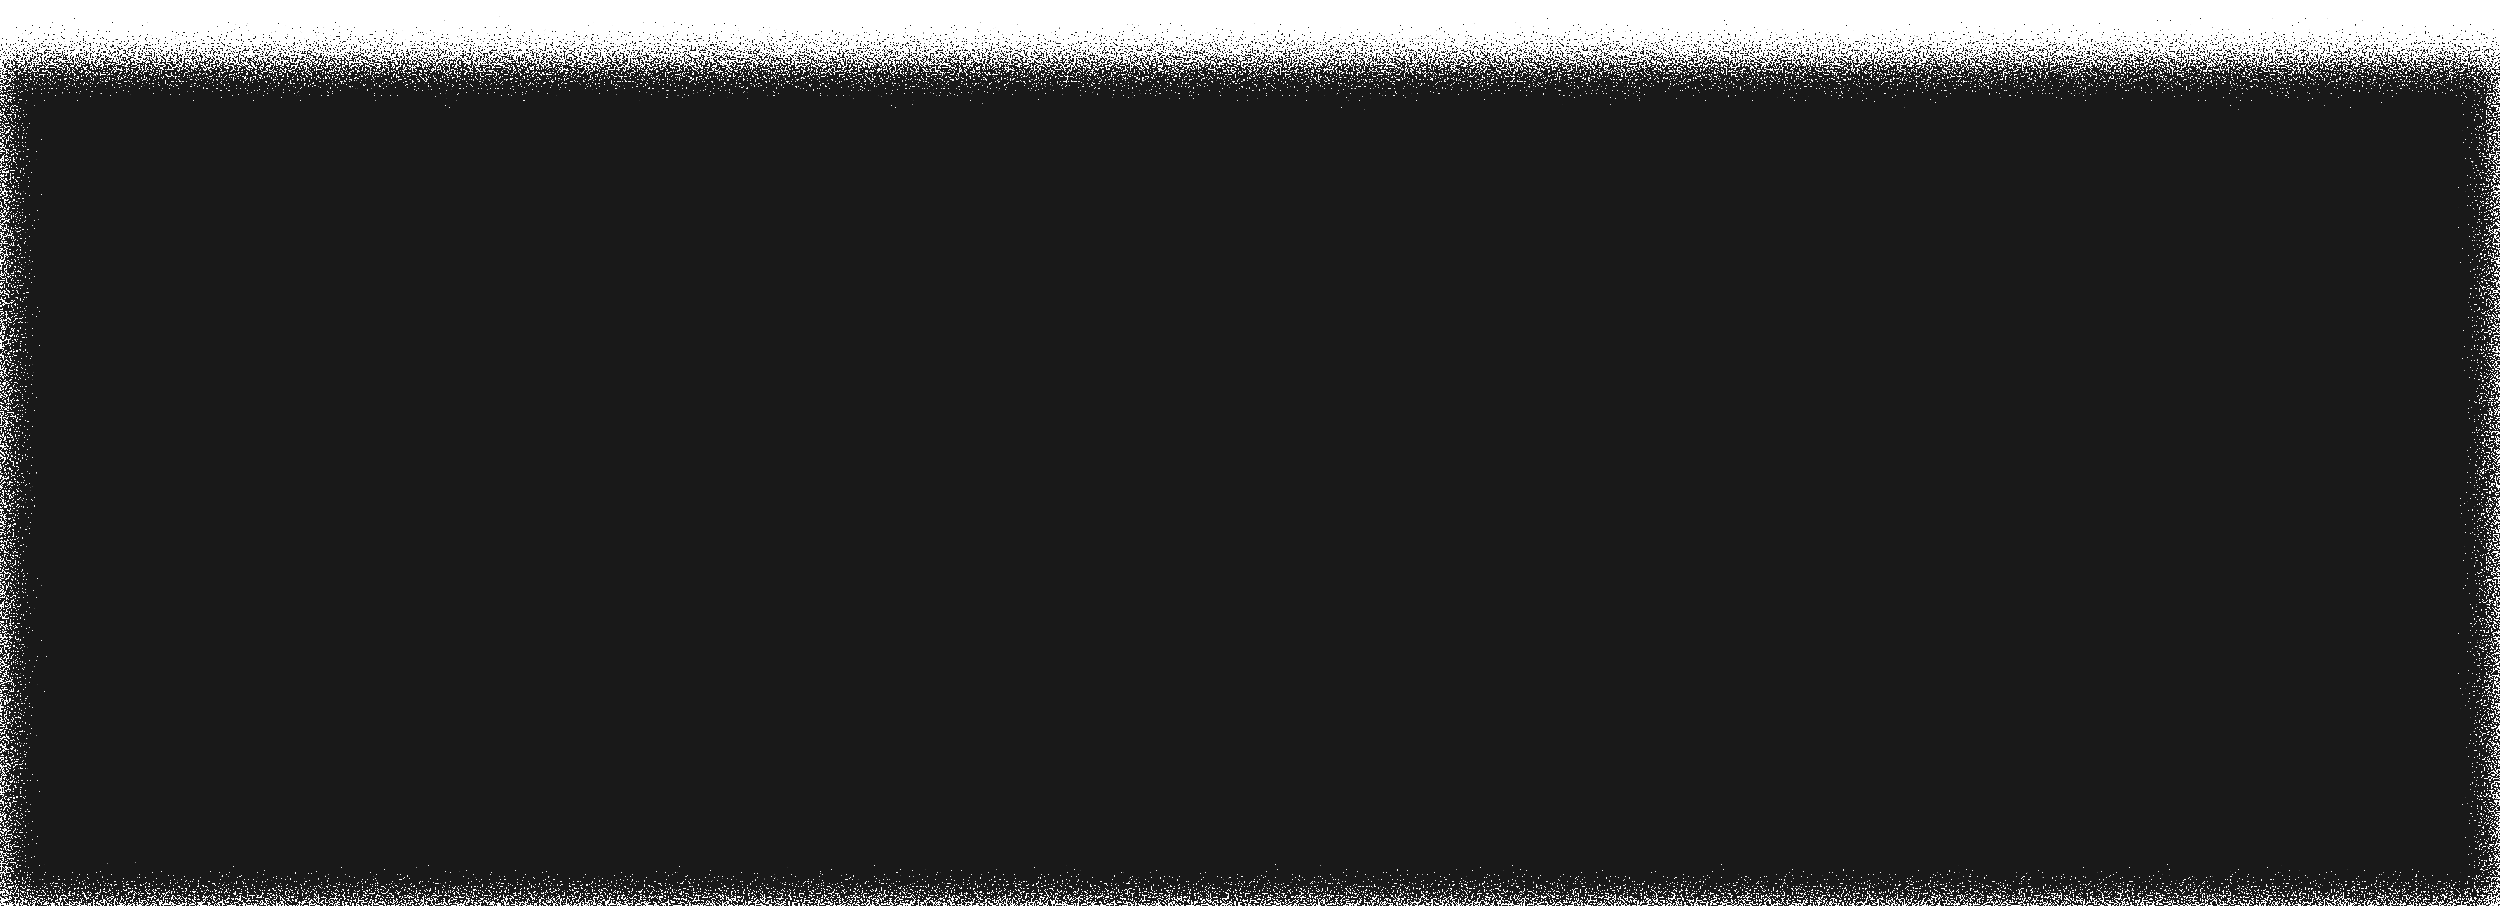
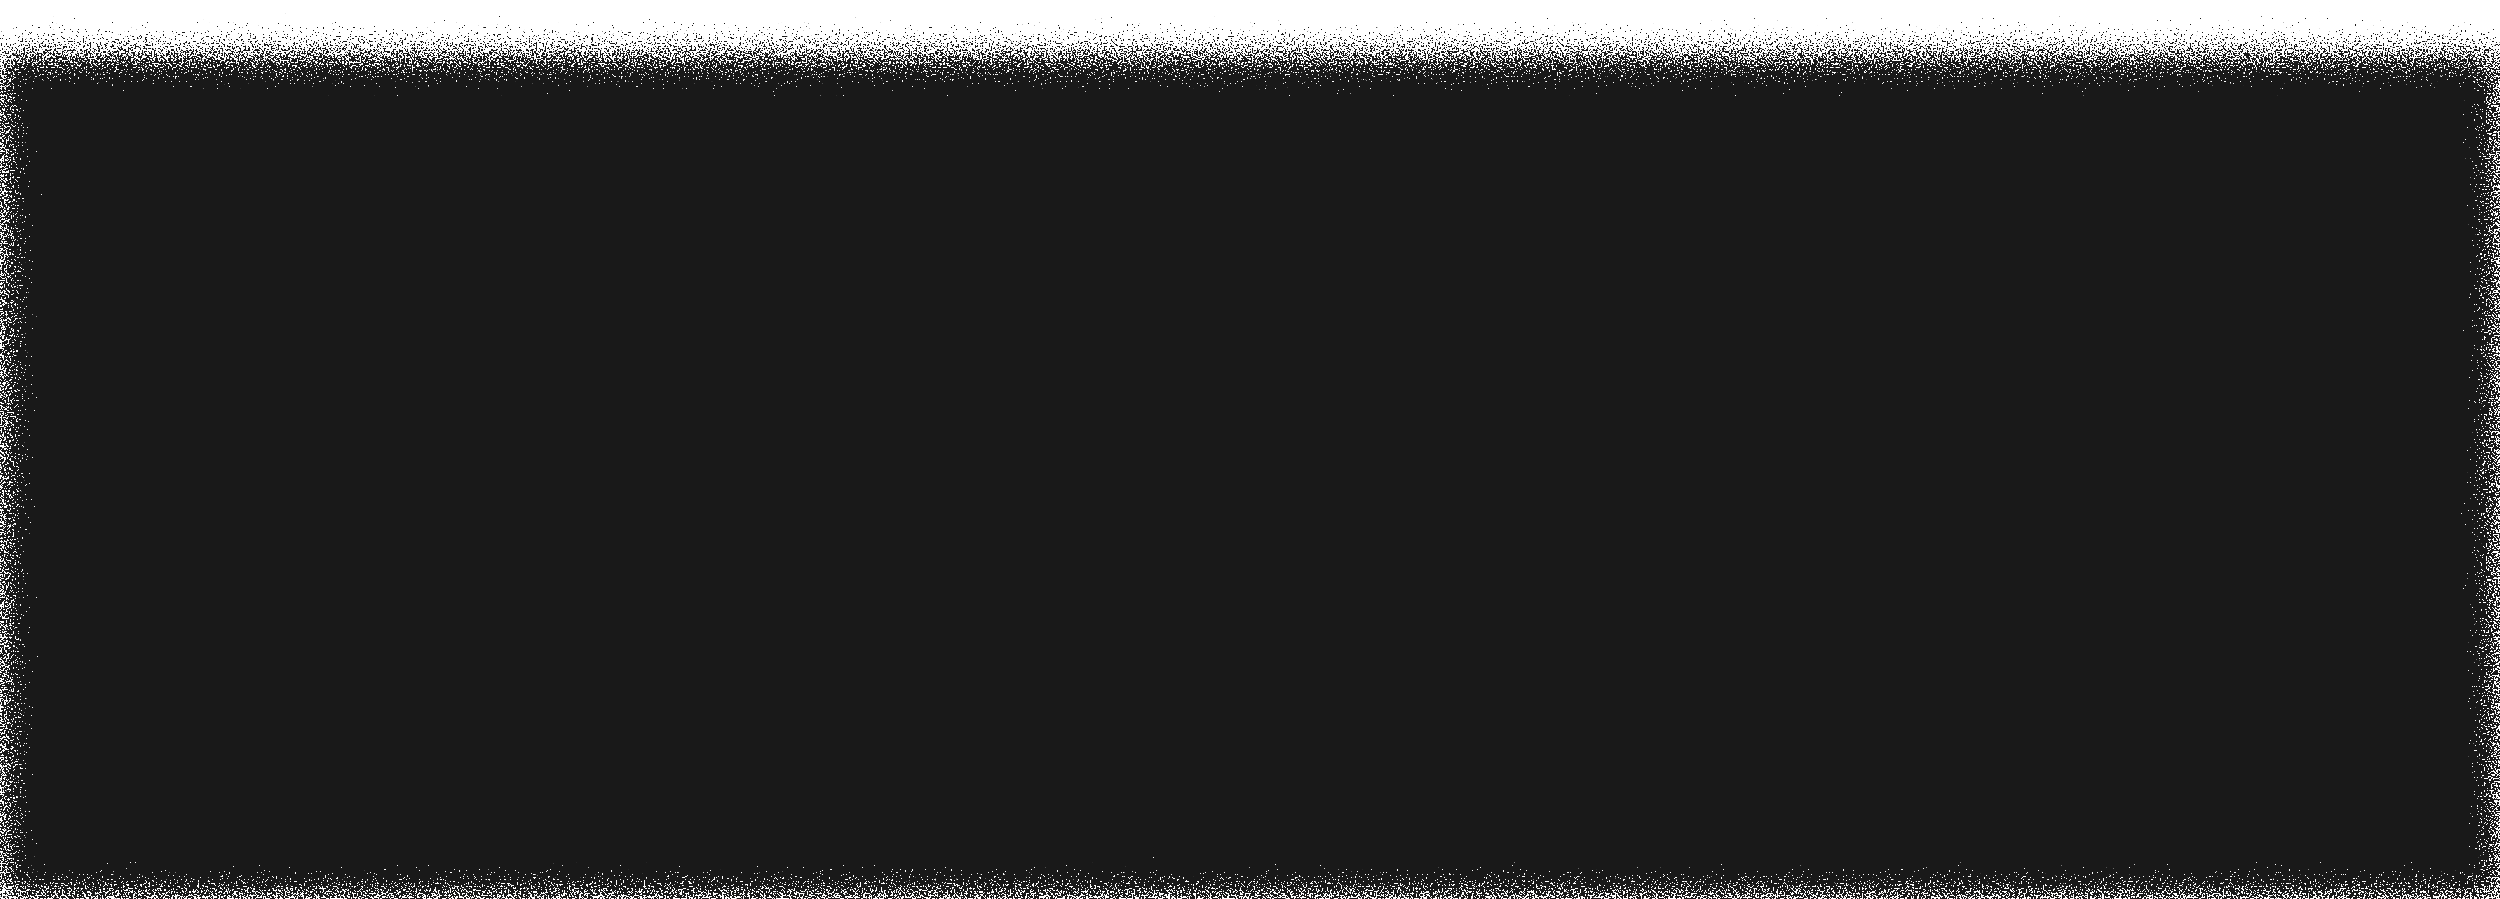
- <svg xmlns="http://www.w3.org/2000/svg" width="1436" height="520" viewBox="0 0 1436 520" fill="none">
+ <svg xmlns="http://www.w3.org/2000/svg" width="1436" height="516" viewBox="0 0 1436 516" fill="none">
  <g filter="url(#filter0_g_529_5299)">
-     <rect x="-36" y="36" width="1507" height="525" fill="#191919" />
+     <rect x="-36" y="32" width="1507" height="525" fill="#191919" />
  </g>
  <defs>
-     <filter id="filter0_g_529_5299" x="-72" y="0" width="1579" height="597" filterUnits="userSpaceOnUse" color-interpolation-filters="sRGB">
+     <filter id="filter0_g_529_5299" x="-68" y="0" width="1571" height="589" filterUnits="userSpaceOnUse" color-interpolation-filters="sRGB">
      <feFlood flood-opacity="0" result="BackgroundImageFix" />
      <feBlend mode="normal" in="SourceGraphic" in2="BackgroundImageFix" result="shape" />
      <feTurbulence type="fractalNoise" baseFrequency="0.999 0.999" numOctaves="3" seed="8913" />
-       <feDisplacementMap in="shape" scale="72" xChannelSelector="R" yChannelSelector="G" result="displacedImage" width="100%" height="100%" />
+       <feDisplacementMap in="shape" scale="64" xChannelSelector="R" yChannelSelector="G" result="displacedImage" width="100%" height="100%" />
      <feMerge result="effect1_texture_529_5299">
        <feMergeNode in="displacedImage" />
      </feMerge>
    </filter>
  </defs>
</svg>
